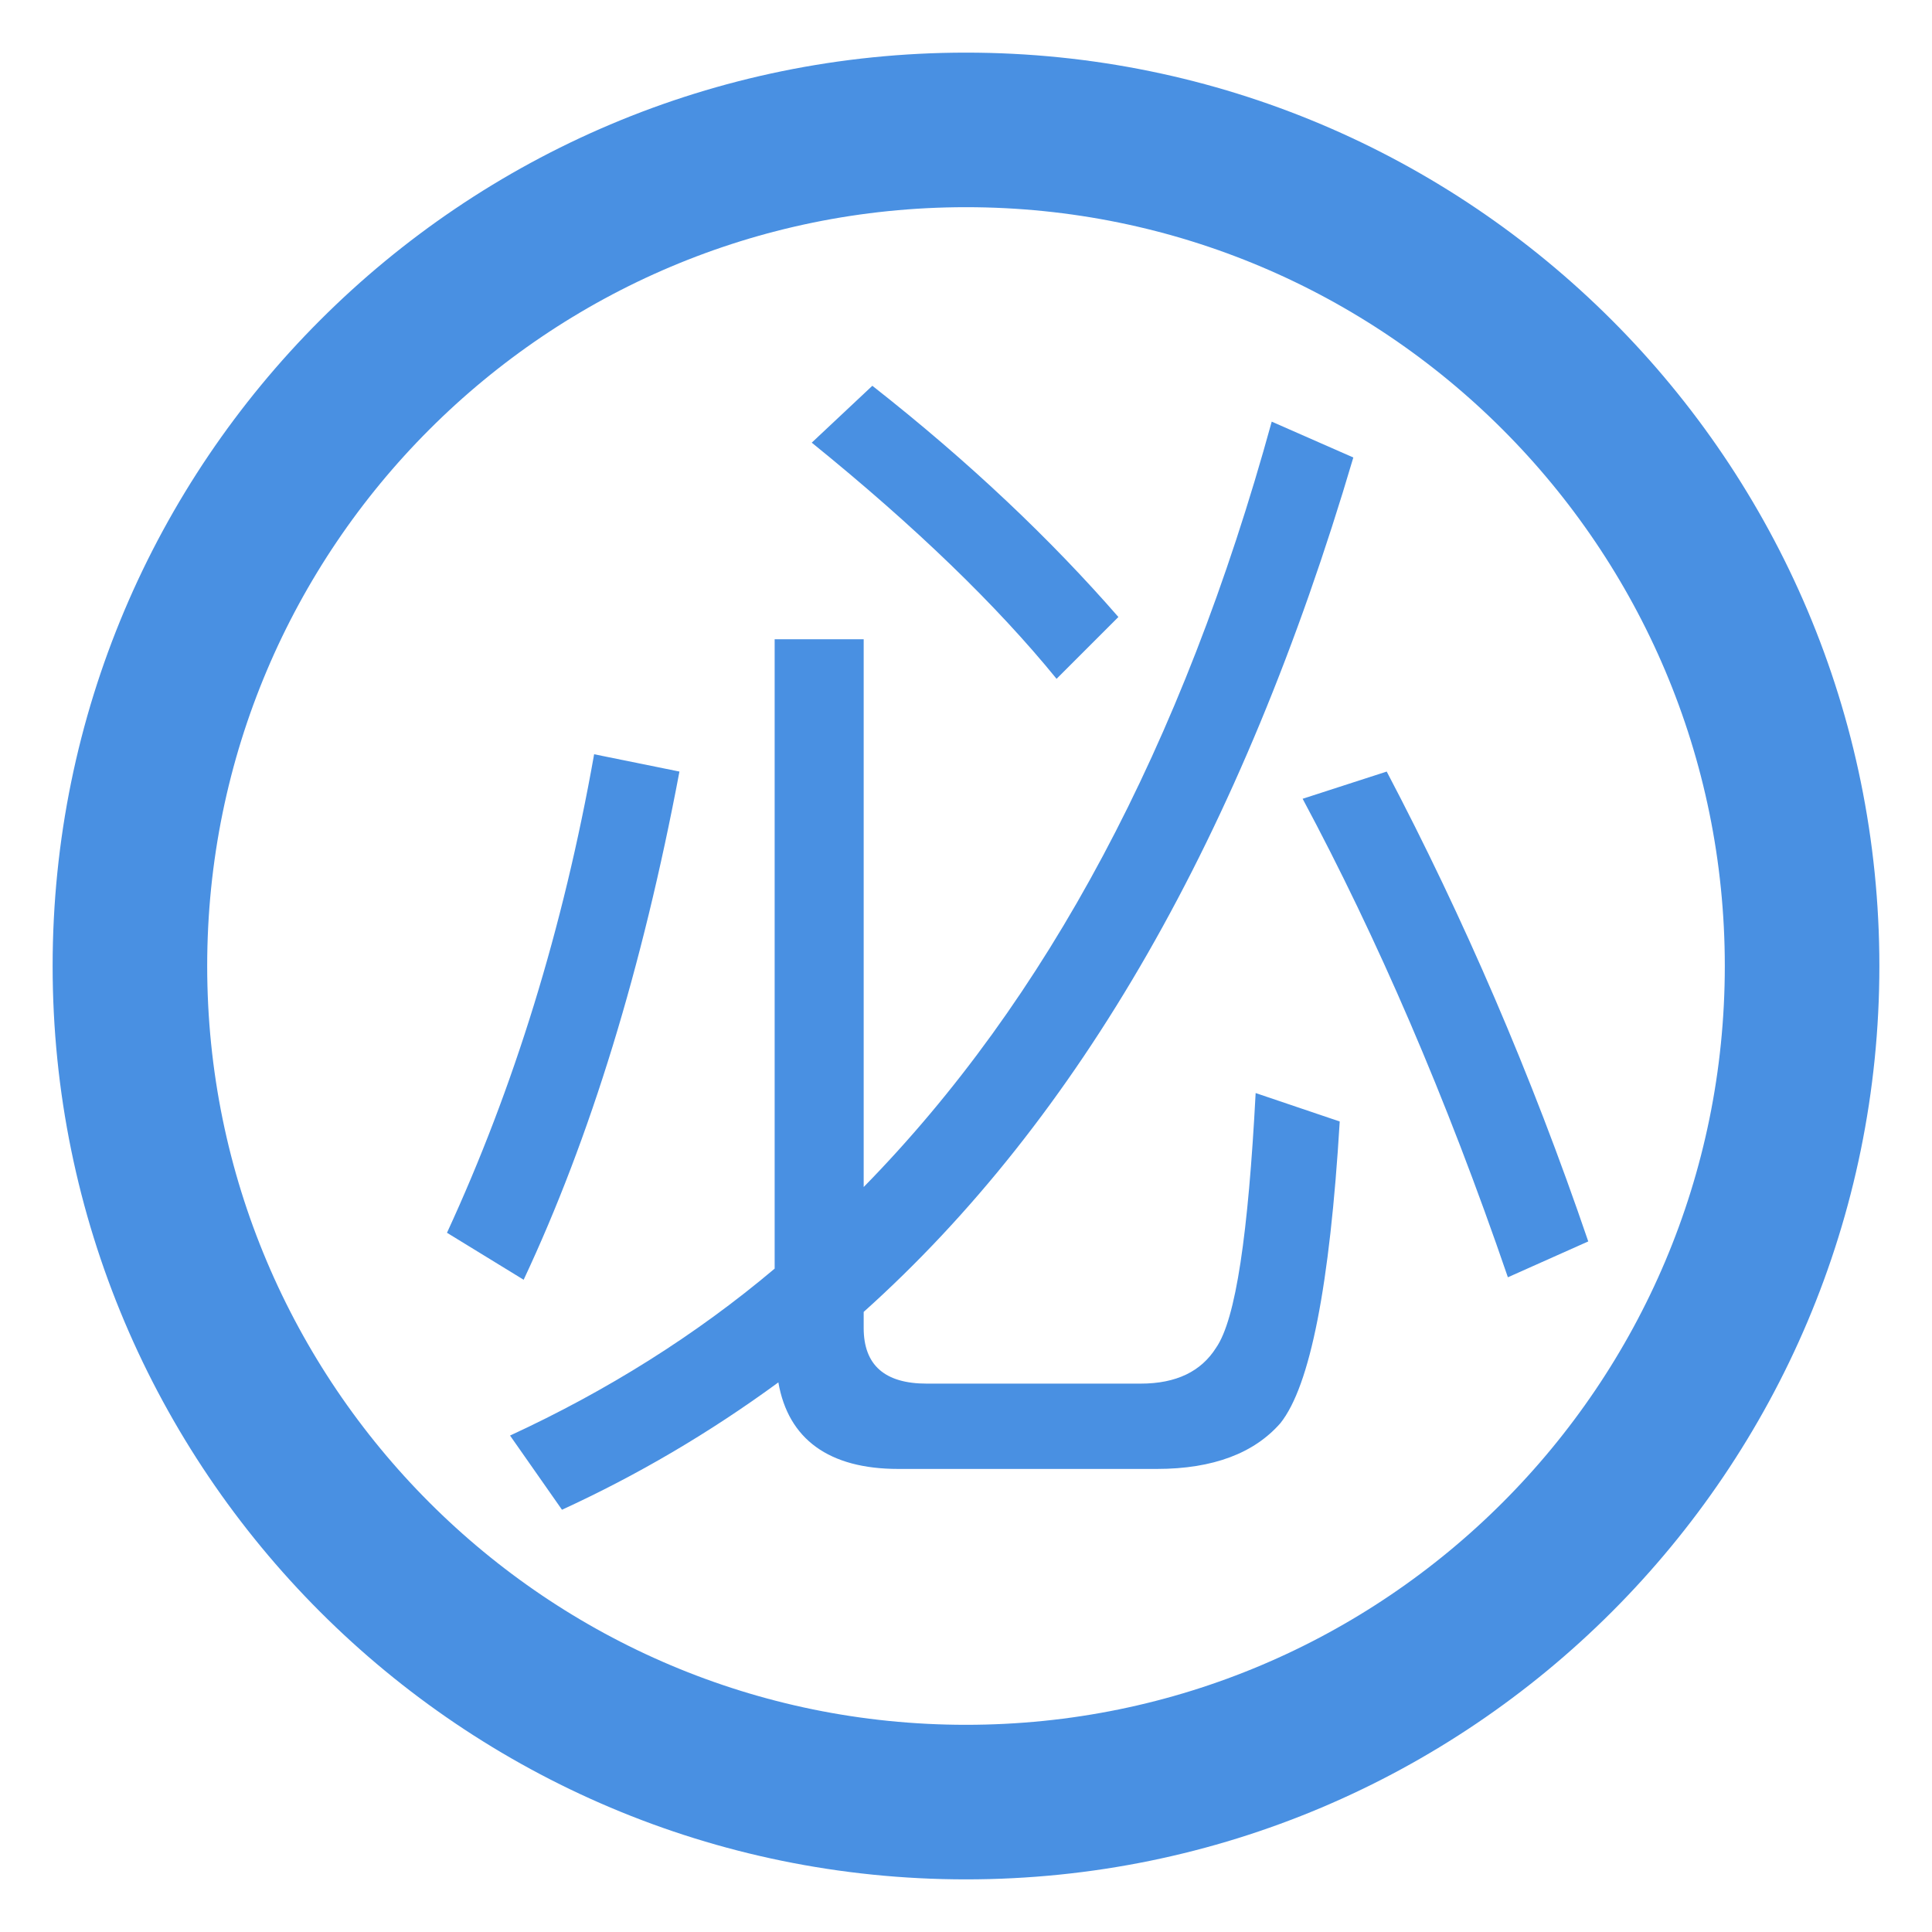
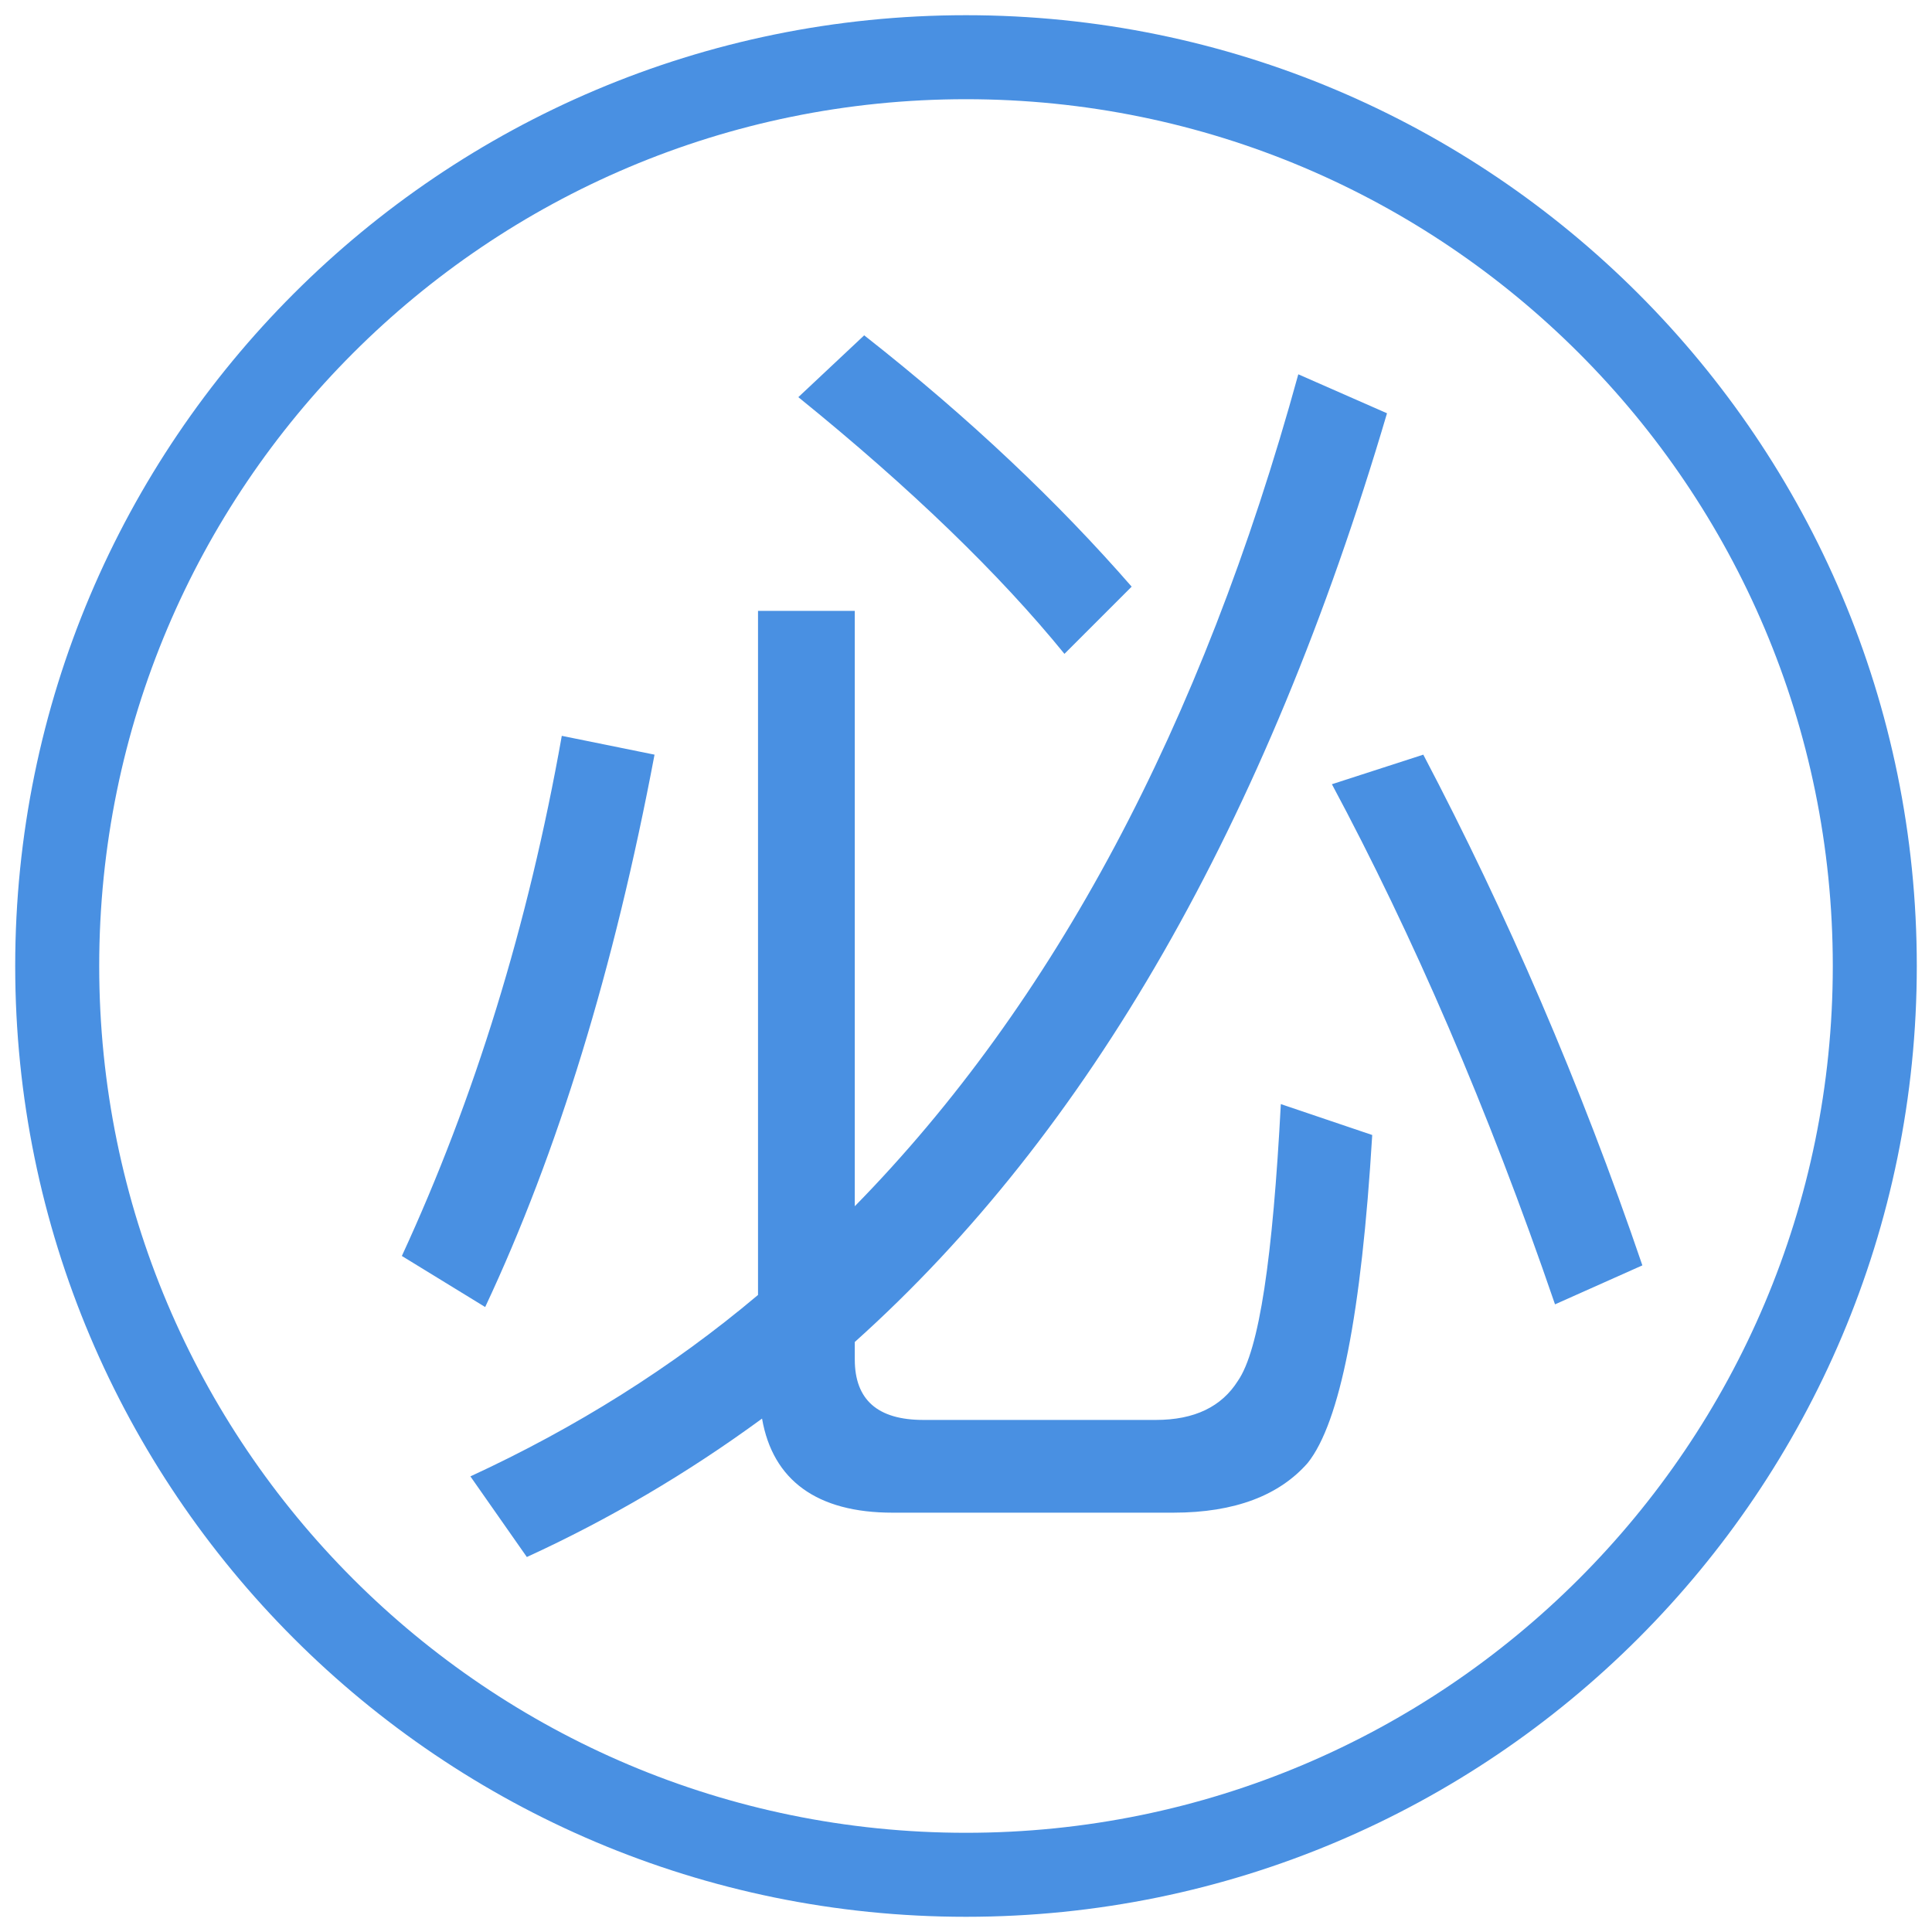
- <svg xmlns="http://www.w3.org/2000/svg" width="12px" height="12px" viewBox="0 0 25 25" version="1.1">
+ <svg xmlns="http://www.w3.org/2000/svg" width="12px" height="12px" viewBox="0 0 23 23" version="1.1">
  <defs />
  <g id="Page-1" stroke="none" stroke-width="1" fill="none" fill-rule="evenodd">
-     <g id="min-bibei" transform="translate(1, 1)">
-       <circle id="Oval-14" stroke="#4990E2" stroke-width="2" cx="11.5" cy="11.5" r="10.819" />
+     <g id="min-bibei">
+       <circle id="Oval-14" stroke="#4990E2" cx="11.5" cy="11.5" r="10.819" />
      <path d="M10.288,3.992 L9.504,4.728 C10.848,5.816 11.904,6.84 12.672,7.784 L13.472,6.984 C12.608,5.992 11.552,4.984 10.288,3.992 L10.288,3.992 Z M15.456,4.456 C14.304,8.648 12.544,11.944 10.176,14.36 L10.176,7.272 L9.024,7.272 L9.024,15.416 C8,16.28 6.848,17 5.6,17.576 L6.272,18.536 C7.248,18.088 8.176,17.544 9.072,16.888 C9.2,17.624 9.728,18.008 10.624,18.008 L13.968,18.008 C14.704,18.008 15.232,17.8 15.568,17.416 C15.952,16.936 16.208,15.64 16.336,13.512 L15.248,13.144 C15.152,14.968 14.992,16.072 14.736,16.44 C14.544,16.744 14.224,16.904 13.76,16.904 L10.992,16.904 C10.448,16.904 10.176,16.664 10.176,16.184 L10.176,15.976 C12.96,13.48 15.072,9.8 16.512,4.92 L15.456,4.456 Z M6.688,8.76 C6.288,11.016 5.648,13.08 4.784,14.952 L5.776,15.56 C6.64,13.72 7.312,11.528 7.792,8.984 L6.688,8.76 Z M16.944,8.984 L15.856,9.336 C16.816,11.128 17.712,13.192 18.512,15.528 L19.552,15.064 C18.816,12.904 17.936,10.872 16.944,8.984 L16.944,8.984 Z" id="必" fill="#4990E2" />
    </g>
  </g>
</svg>
